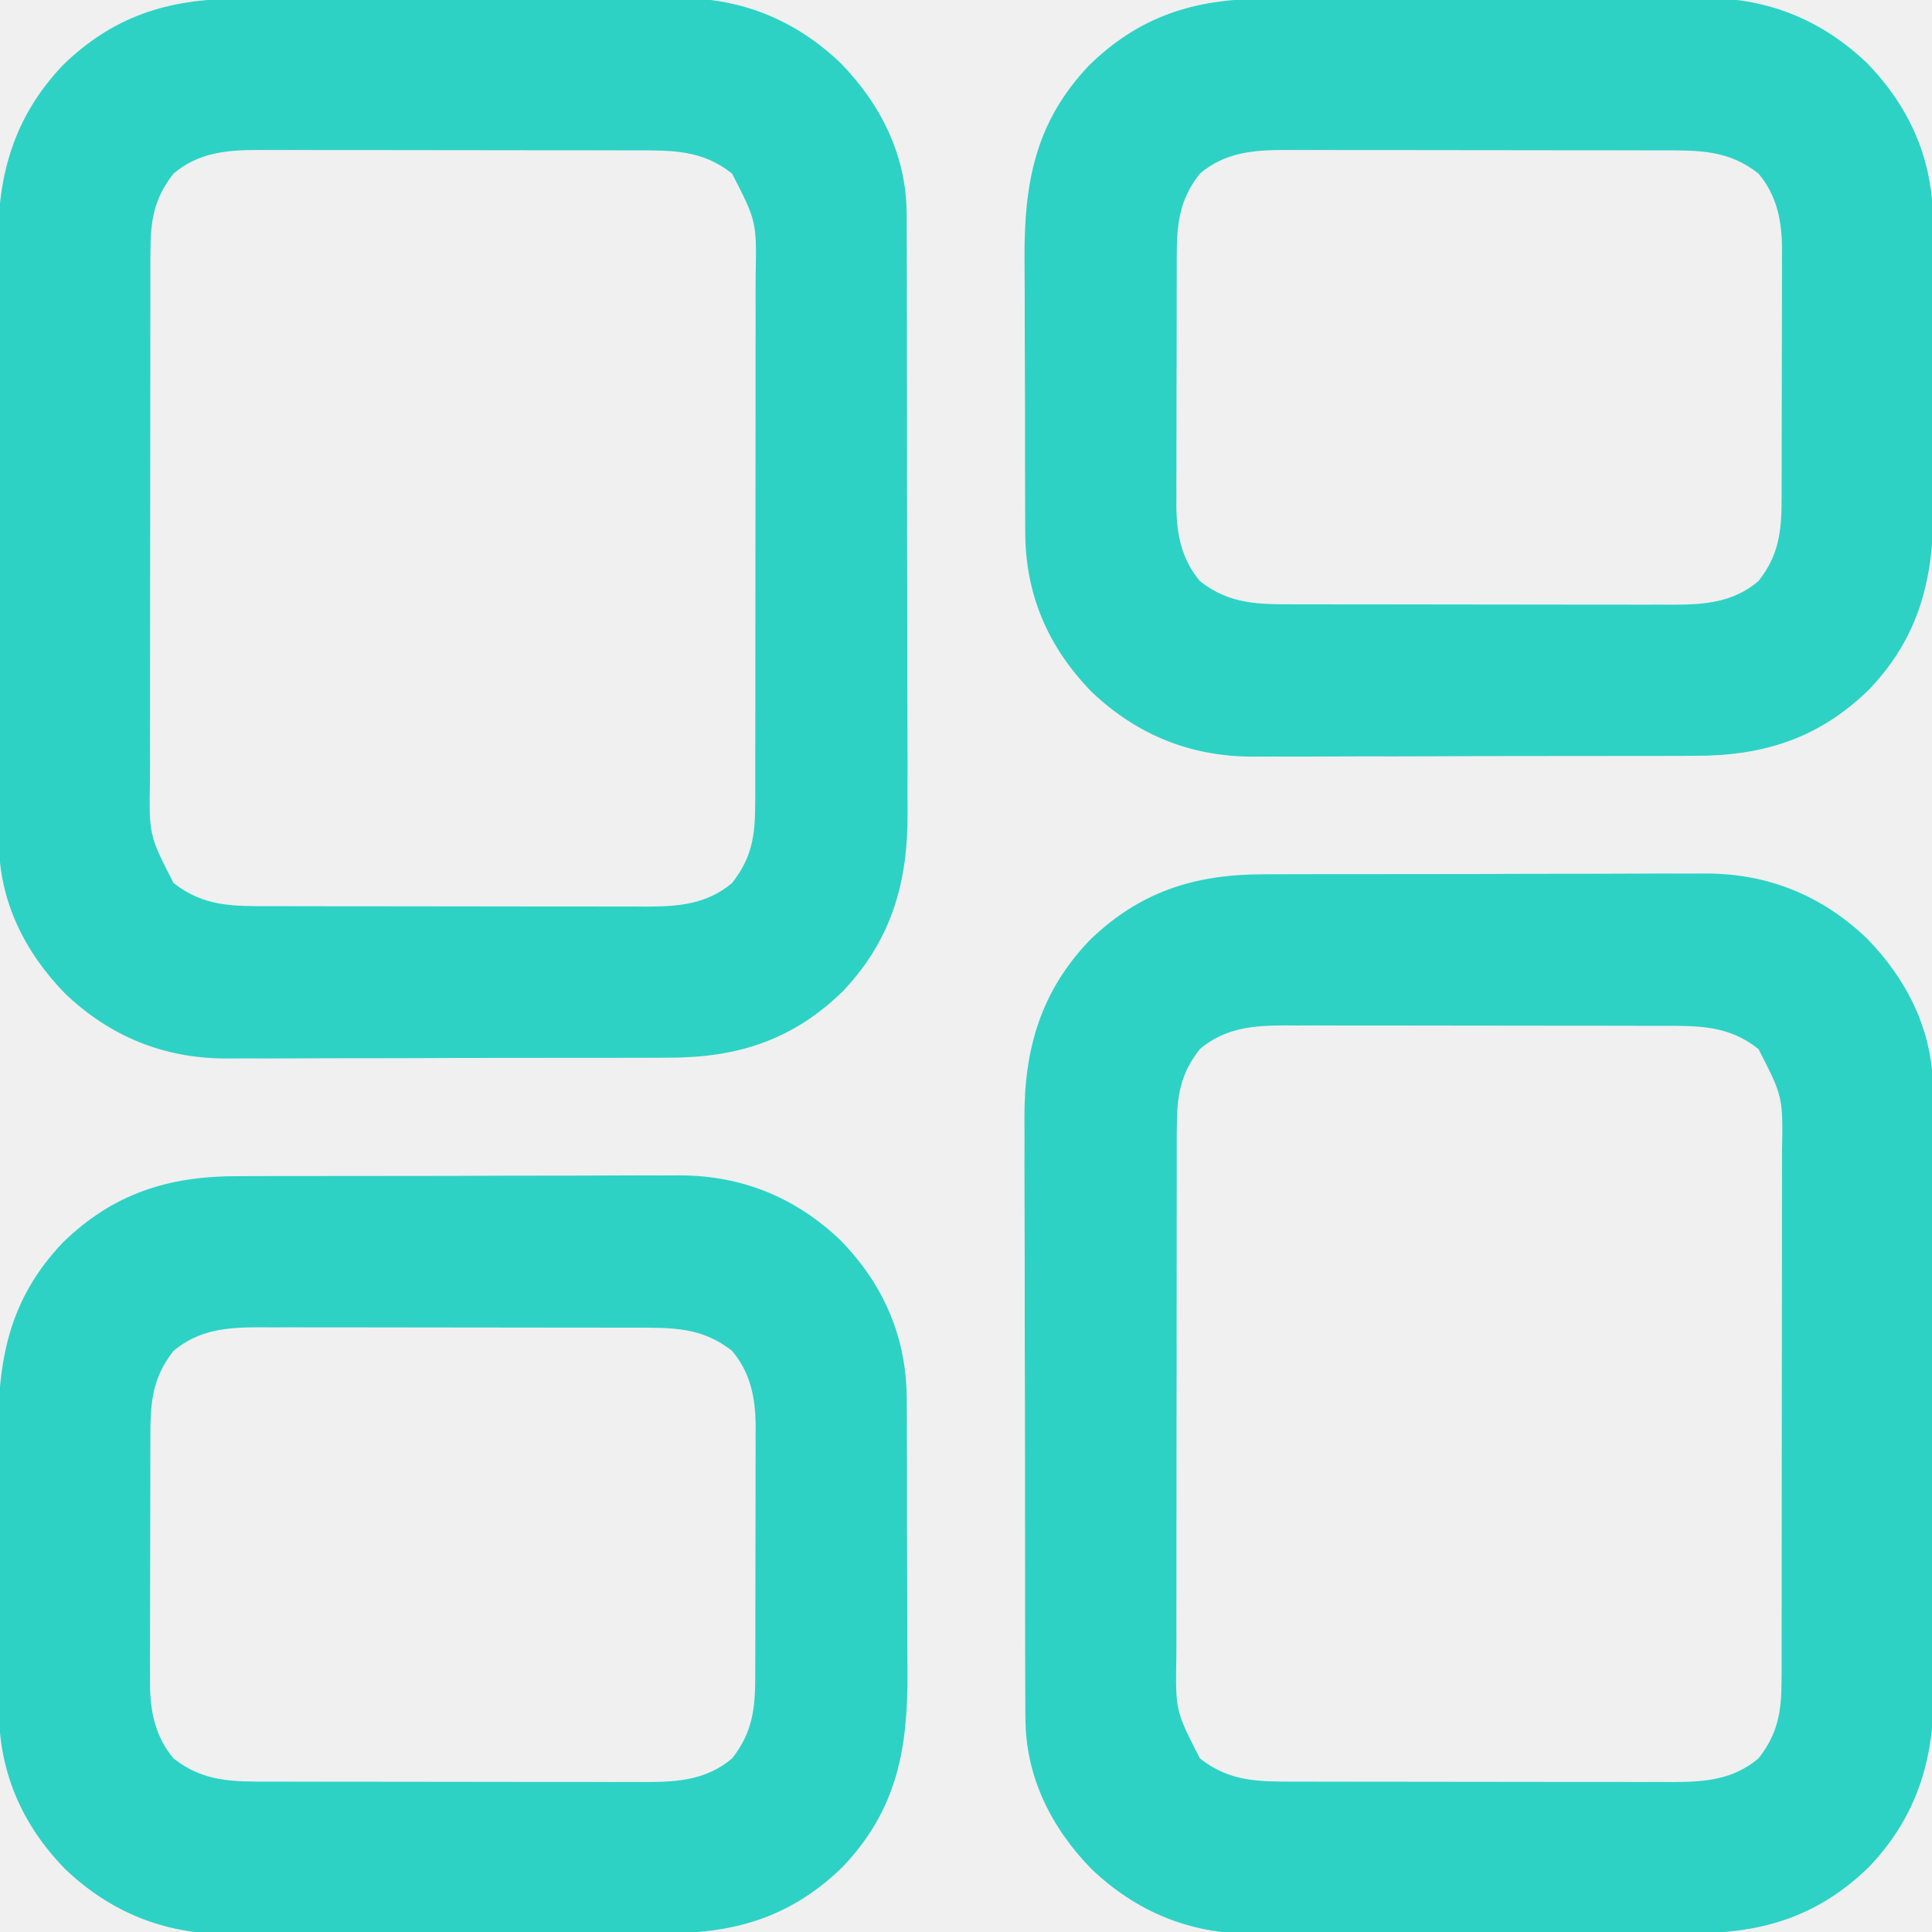
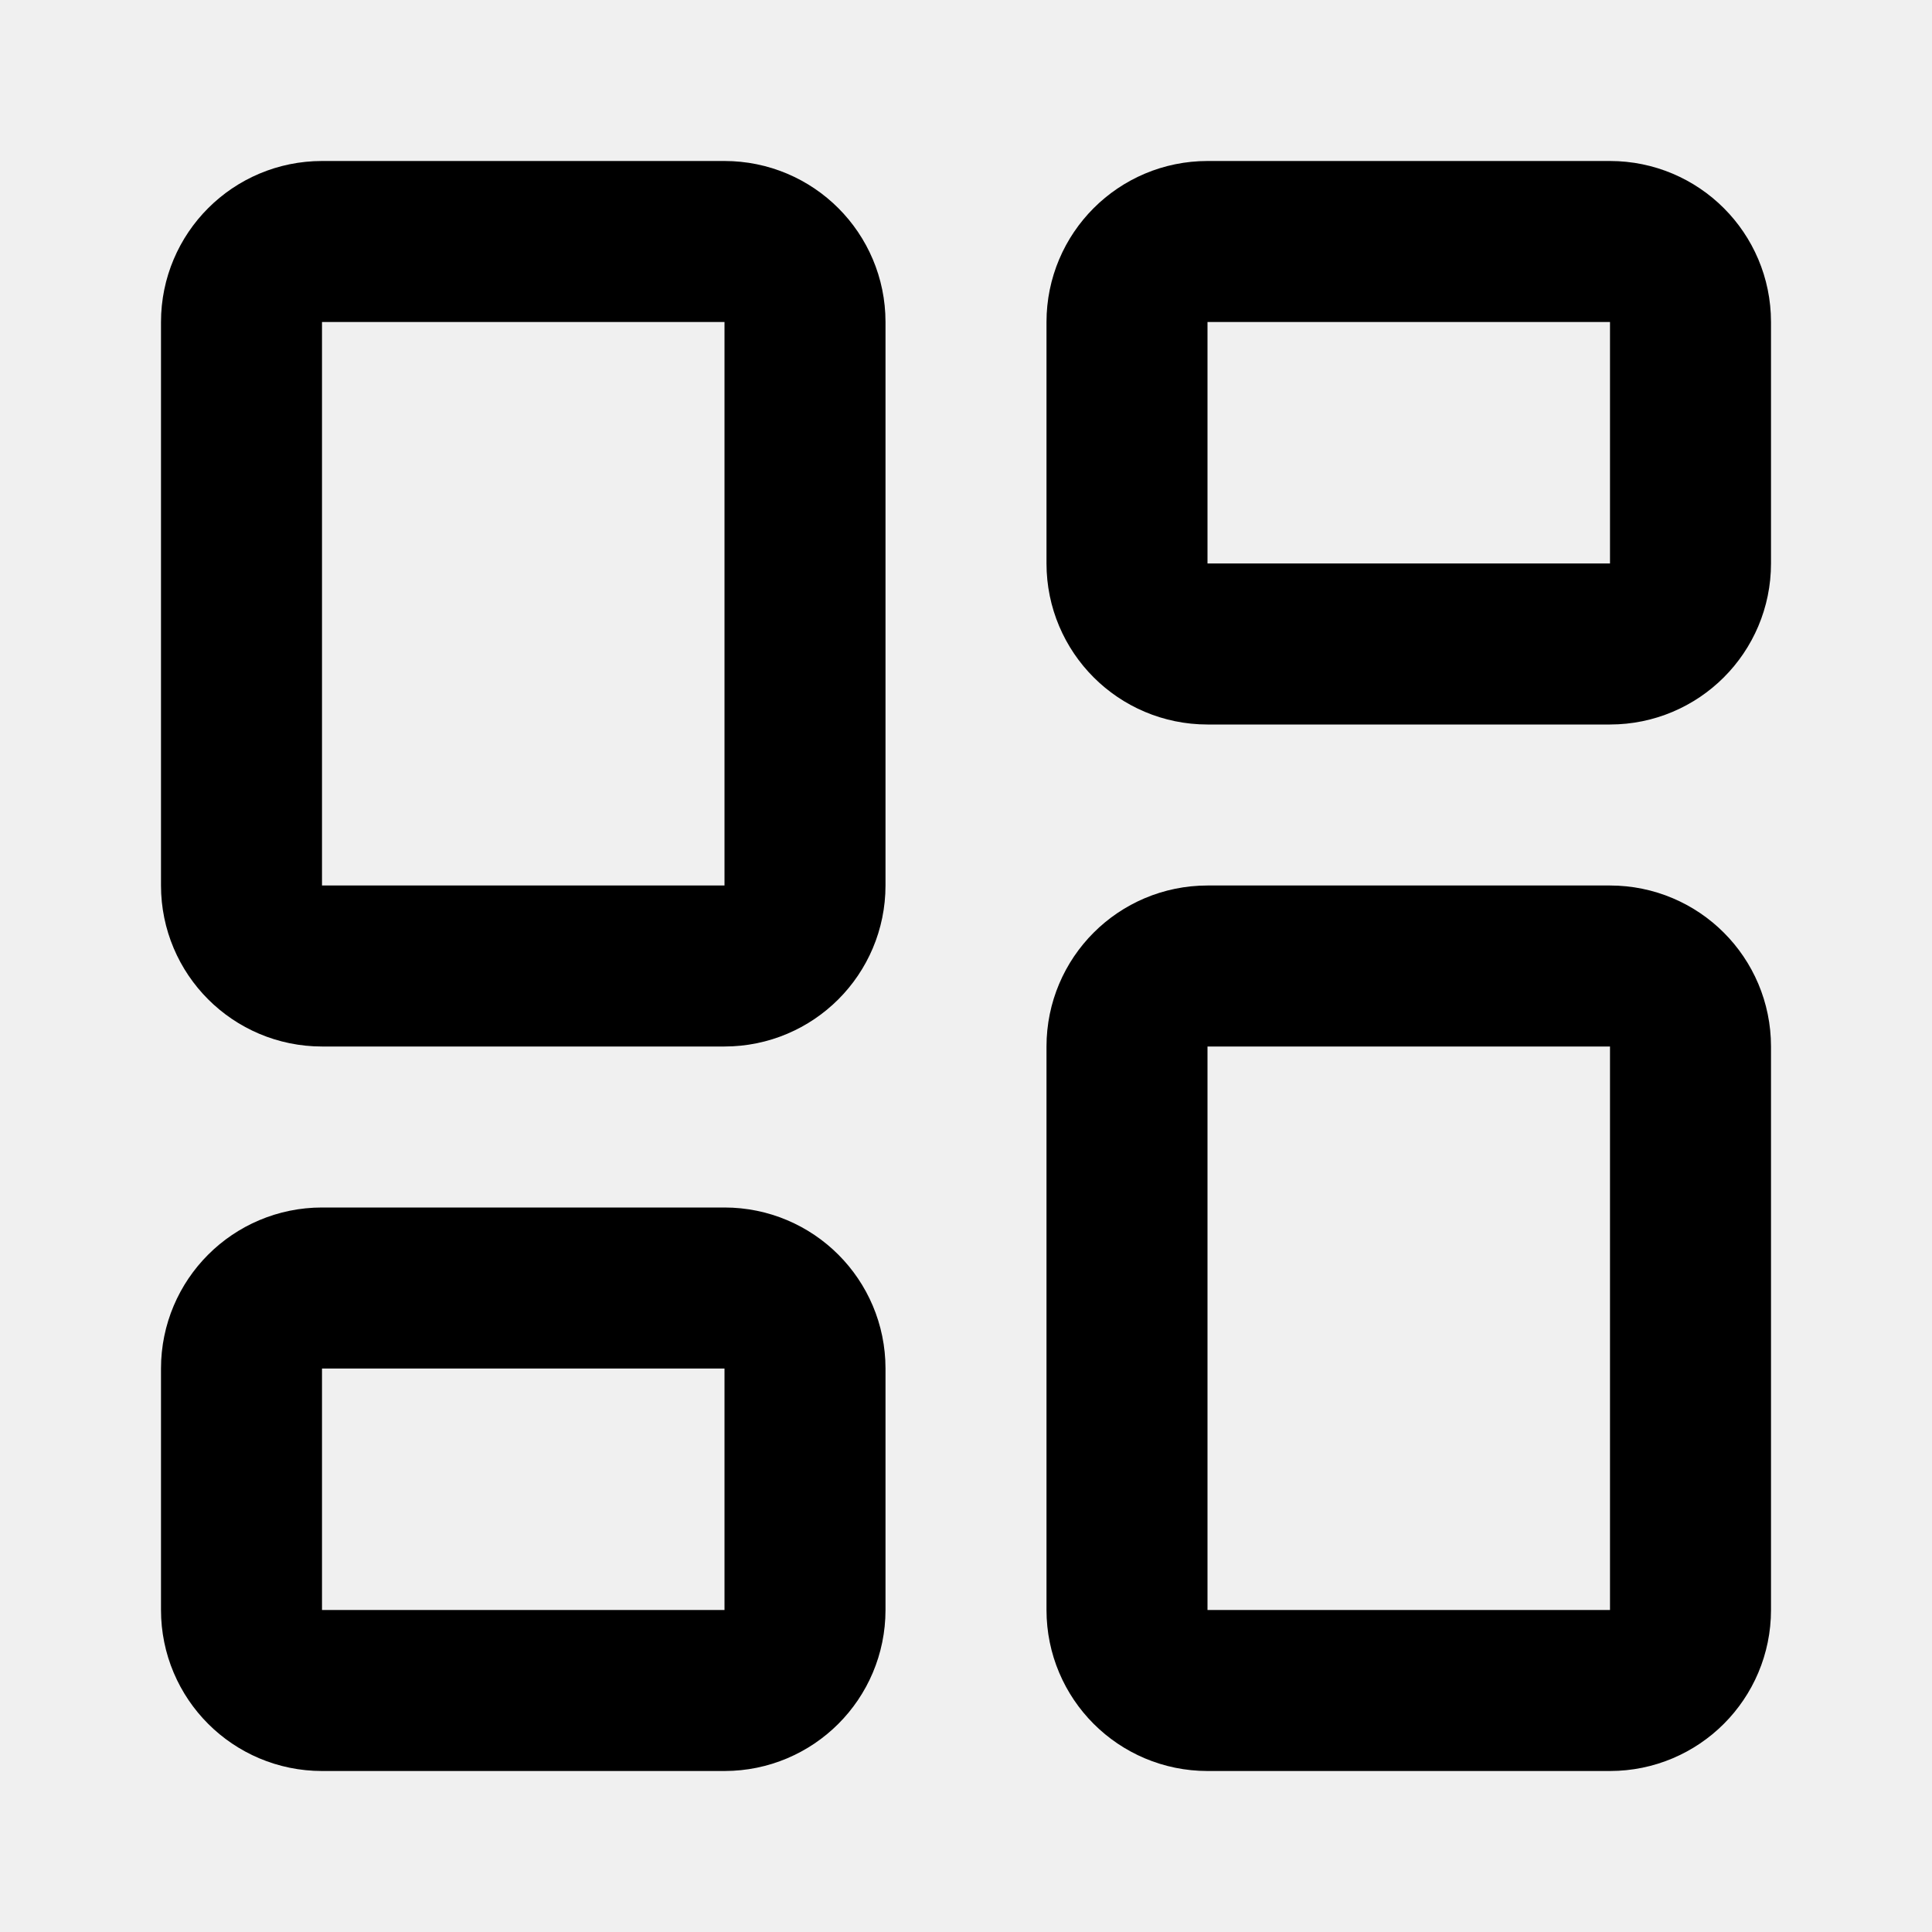
- <svg xmlns="http://www.w3.org/2000/svg" width="24" height="24" viewBox="0 0 24 24" fill="none">
-   <g clip-path="url(#clip0_5_19)">
-     <path d="M15.691 10.861C15.755 10.861 15.82 10.861 15.885 10.86C16.059 10.86 16.234 10.859 16.409 10.859C16.518 10.859 16.628 10.859 16.737 10.859C17.12 10.858 17.503 10.858 17.886 10.858C18.241 10.858 18.596 10.857 18.952 10.855C19.258 10.854 19.564 10.854 19.87 10.854C20.053 10.854 20.235 10.853 20.418 10.852C20.589 10.851 20.761 10.851 20.933 10.852C21.025 10.852 21.117 10.851 21.209 10.851C21.976 10.856 22.635 11.128 23.19 11.656C23.694 12.172 24.011 12.807 24.013 13.537C24.013 13.572 24.013 13.606 24.013 13.642C24.014 13.757 24.014 13.873 24.014 13.988C24.014 14.071 24.014 14.154 24.015 14.237C24.015 14.462 24.016 14.687 24.016 14.912C24.016 15.053 24.016 15.194 24.016 15.335C24.017 15.827 24.017 16.32 24.017 16.812C24.017 17.269 24.018 17.727 24.02 18.184C24.021 18.578 24.021 18.972 24.021 19.366C24.021 19.601 24.022 19.835 24.023 20.07C24.024 20.291 24.024 20.512 24.023 20.733C24.023 20.814 24.023 20.895 24.024 20.975C24.029 21.834 23.825 22.553 23.219 23.19C22.597 23.797 21.912 24.014 21.059 24.014C20.995 24.014 20.93 24.014 20.865 24.015C20.691 24.015 20.516 24.016 20.341 24.016C20.232 24.016 20.122 24.016 20.013 24.016C19.63 24.017 19.247 24.017 18.864 24.017C18.509 24.017 18.154 24.018 17.798 24.02C17.492 24.021 17.186 24.021 16.88 24.021C16.697 24.021 16.515 24.022 16.333 24.023C16.161 24.024 15.989 24.024 15.817 24.023C15.725 24.023 15.633 24.024 15.541 24.024C14.774 24.019 14.115 23.747 13.56 23.219C13.056 22.703 12.739 22.068 12.738 21.338C12.737 21.303 12.737 21.269 12.737 21.233C12.736 21.118 12.736 21.002 12.736 20.887C12.736 20.804 12.736 20.721 12.735 20.638C12.735 20.413 12.734 20.188 12.734 19.962C12.734 19.822 12.734 19.681 12.734 19.54C12.733 19.048 12.733 18.555 12.733 18.063C12.733 17.606 12.732 17.148 12.73 16.691C12.729 16.297 12.729 15.903 12.729 15.509C12.729 15.274 12.728 15.04 12.727 14.805C12.726 14.584 12.726 14.363 12.727 14.142C12.727 14.061 12.727 13.98 12.726 13.9C12.721 13.041 12.925 12.322 13.531 11.685C14.153 11.079 14.838 10.861 15.691 10.861ZM14.906 13.031C14.663 13.339 14.619 13.615 14.619 14.004C14.619 14.034 14.618 14.065 14.618 14.096C14.618 14.198 14.618 14.3 14.618 14.402C14.618 14.475 14.618 14.549 14.618 14.622C14.617 14.821 14.617 15.019 14.617 15.218C14.617 15.342 14.617 15.467 14.617 15.591C14.617 16.025 14.616 16.459 14.616 16.892C14.616 17.296 14.616 17.7 14.615 18.104C14.614 18.451 14.614 18.799 14.614 19.146C14.614 19.353 14.614 19.56 14.614 19.767C14.613 19.962 14.613 20.157 14.614 20.352C14.614 20.424 14.614 20.495 14.613 20.566C14.601 21.25 14.601 21.25 14.906 21.844C15.28 22.139 15.645 22.132 16.105 22.132C16.159 22.132 16.213 22.132 16.269 22.132C16.449 22.133 16.628 22.133 16.807 22.133C16.901 22.133 16.994 22.133 17.087 22.133C17.38 22.134 17.673 22.134 17.966 22.134C18.268 22.134 18.57 22.134 18.871 22.135C19.131 22.136 19.391 22.136 19.65 22.136C19.805 22.136 19.96 22.136 20.115 22.136C20.288 22.137 20.46 22.137 20.633 22.136C20.684 22.137 20.735 22.137 20.787 22.137C21.181 22.136 21.53 22.108 21.844 21.844C22.087 21.536 22.131 21.26 22.131 20.872C22.131 20.826 22.131 20.826 22.132 20.779C22.132 20.677 22.132 20.575 22.132 20.473C22.132 20.4 22.132 20.326 22.132 20.253C22.133 20.054 22.133 19.856 22.133 19.657C22.133 19.533 22.133 19.408 22.133 19.284C22.134 18.85 22.134 18.416 22.134 17.983C22.134 17.579 22.134 17.175 22.135 16.771C22.136 16.424 22.136 16.076 22.136 15.729C22.136 15.522 22.136 15.315 22.136 15.107C22.137 14.913 22.137 14.718 22.137 14.523C22.136 14.451 22.137 14.38 22.137 14.309C22.149 13.625 22.149 13.625 21.844 13.031C21.47 12.736 21.105 12.743 20.645 12.743C20.591 12.743 20.537 12.743 20.481 12.743C20.301 12.742 20.122 12.742 19.943 12.742C19.849 12.742 19.756 12.742 19.663 12.742C19.37 12.741 19.077 12.741 18.784 12.741C18.482 12.741 18.18 12.741 17.879 12.74C17.619 12.739 17.359 12.739 17.1 12.739C16.945 12.739 16.79 12.739 16.635 12.739C16.462 12.738 16.29 12.738 16.117 12.739C16.066 12.738 16.015 12.738 15.963 12.738C15.569 12.739 15.22 12.767 14.906 13.031Z" fill="#2DD2C5" />
-     <path d="M2.941 -0.014C3.005 -0.014 3.07 -0.014 3.135 -0.015C3.309 -0.015 3.484 -0.016 3.659 -0.016C3.768 -0.016 3.878 -0.016 3.987 -0.016C4.37 -0.017 4.753 -0.017 5.136 -0.017C5.491 -0.017 5.846 -0.018 6.202 -0.02C6.508 -0.021 6.814 -0.022 7.12 -0.021C7.303 -0.021 7.485 -0.022 7.667 -0.023C7.839 -0.024 8.011 -0.024 8.183 -0.023C8.275 -0.023 8.367 -0.024 8.459 -0.024C9.226 -0.019 9.885 0.253 10.44 0.781C10.944 1.297 11.261 1.932 11.263 2.662C11.263 2.696 11.263 2.731 11.263 2.767C11.264 2.882 11.264 2.998 11.264 3.113C11.264 3.196 11.264 3.279 11.265 3.362C11.265 3.587 11.266 3.812 11.266 4.038C11.266 4.178 11.266 4.319 11.266 4.46C11.267 4.952 11.268 5.444 11.267 5.937C11.267 6.394 11.268 6.852 11.27 7.309C11.271 7.703 11.271 8.097 11.271 8.491C11.271 8.726 11.272 8.96 11.273 9.195C11.274 9.416 11.274 9.637 11.273 9.858C11.273 9.939 11.273 10.02 11.274 10.1C11.279 10.959 11.075 11.678 10.469 12.315C9.847 12.921 9.162 13.139 8.309 13.139C8.245 13.139 8.18 13.139 8.115 13.14C7.941 13.14 7.766 13.141 7.591 13.141C7.482 13.141 7.372 13.141 7.263 13.141C6.88 13.142 6.497 13.142 6.114 13.142C5.759 13.142 5.404 13.143 5.048 13.145C4.742 13.146 4.436 13.146 4.13 13.146C3.947 13.146 3.765 13.147 3.583 13.148C3.411 13.149 3.239 13.149 3.067 13.148C2.975 13.148 2.883 13.149 2.791 13.149C2.025 13.144 1.365 12.872 0.81 12.344C0.307 11.828 -0.011 11.193 -0.013 10.463C-0.013 10.428 -0.013 10.394 -0.013 10.358C-0.014 10.243 -0.014 10.127 -0.014 10.012C-0.014 9.929 -0.014 9.846 -0.015 9.763C-0.015 9.538 -0.016 9.313 -0.016 9.087C-0.016 8.947 -0.016 8.806 -0.016 8.665C-0.017 8.173 -0.017 7.681 -0.017 7.188C-0.017 6.731 -0.018 6.273 -0.02 5.816C-0.021 5.422 -0.021 5.028 -0.021 4.634C-0.021 4.399 -0.022 4.165 -0.023 3.93C-0.024 3.709 -0.024 3.488 -0.023 3.267C-0.023 3.186 -0.023 3.105 -0.024 3.025C-0.029 2.166 0.176 1.447 0.781 0.81C1.403 0.203 2.088 -0.014 2.941 -0.014ZM2.156 2.156C1.913 2.464 1.869 2.74 1.869 3.129C1.869 3.159 1.869 3.19 1.868 3.221C1.868 3.323 1.868 3.425 1.868 3.527C1.868 3.6 1.868 3.674 1.868 3.747C1.867 3.946 1.867 4.144 1.867 4.343C1.867 4.467 1.867 4.592 1.867 4.716C1.866 5.15 1.866 5.584 1.866 6.017C1.866 6.421 1.866 6.825 1.865 7.229C1.865 7.576 1.864 7.924 1.864 8.271C1.864 8.478 1.864 8.685 1.864 8.892C1.863 9.087 1.863 9.282 1.864 9.477C1.864 9.549 1.863 9.62 1.863 9.691C1.851 10.375 1.851 10.375 2.156 10.969C2.53 11.264 2.895 11.257 3.355 11.257C3.409 11.257 3.463 11.257 3.519 11.257C3.699 11.258 3.878 11.258 4.057 11.258C4.151 11.258 4.244 11.258 4.337 11.258C4.63 11.259 4.923 11.259 5.216 11.259C5.518 11.259 5.82 11.259 6.121 11.26C6.381 11.261 6.641 11.261 6.9 11.261C7.055 11.261 7.21 11.261 7.365 11.261C7.538 11.262 7.71 11.262 7.883 11.261C7.934 11.262 7.985 11.262 8.037 11.262C8.431 11.261 8.78 11.233 9.094 10.969C9.337 10.661 9.381 10.385 9.381 9.996C9.381 9.951 9.381 9.951 9.382 9.904C9.382 9.802 9.382 9.7 9.382 9.598C9.382 9.525 9.382 9.451 9.382 9.378C9.383 9.179 9.383 8.981 9.383 8.782C9.383 8.658 9.383 8.533 9.383 8.409C9.384 7.975 9.384 7.541 9.384 7.108C9.384 6.704 9.384 6.3 9.385 5.896C9.386 5.549 9.386 5.201 9.386 4.854C9.386 4.647 9.386 4.44 9.386 4.233C9.387 4.038 9.387 3.843 9.386 3.648C9.386 3.576 9.387 3.505 9.387 3.434C9.399 2.75 9.399 2.75 9.094 2.156C8.72 1.861 8.355 1.868 7.895 1.868C7.841 1.868 7.787 1.868 7.731 1.868C7.551 1.867 7.372 1.867 7.193 1.867C7.1 1.867 7.006 1.867 6.913 1.867C6.62 1.866 6.327 1.866 6.034 1.866C5.732 1.866 5.43 1.866 5.129 1.865C4.869 1.864 4.609 1.864 4.35 1.864C4.195 1.864 4.04 1.864 3.885 1.864C3.713 1.863 3.54 1.863 3.367 1.864C3.316 1.863 3.265 1.863 3.213 1.863C2.819 1.864 2.47 1.892 2.156 2.156Z" fill="#2DD2C5" />
-     <path d="M2.941 14.611C3.005 14.611 3.07 14.611 3.135 14.61C3.309 14.61 3.484 14.609 3.659 14.609C3.768 14.609 3.878 14.609 3.987 14.609C4.37 14.608 4.753 14.608 5.136 14.608C5.491 14.608 5.846 14.607 6.202 14.605C6.508 14.604 6.814 14.604 7.12 14.604C7.303 14.604 7.485 14.603 7.667 14.602C7.839 14.601 8.011 14.601 8.183 14.602C8.275 14.602 8.367 14.601 8.459 14.601C9.226 14.606 9.885 14.878 10.44 15.406C10.982 15.962 11.264 16.618 11.264 17.394C11.264 17.439 11.264 17.485 11.265 17.532C11.265 17.683 11.266 17.833 11.266 17.983C11.266 18.088 11.266 18.193 11.267 18.299C11.267 18.519 11.267 18.739 11.267 18.959C11.267 19.24 11.269 19.521 11.27 19.802C11.271 20.02 11.271 20.237 11.271 20.454C11.272 20.558 11.272 20.661 11.273 20.765C11.279 21.713 11.149 22.475 10.469 23.19C9.847 23.797 9.162 24.014 8.309 24.014C8.245 24.014 8.18 24.014 8.115 24.015C7.941 24.015 7.766 24.016 7.591 24.016C7.482 24.016 7.372 24.016 7.263 24.016C6.88 24.017 6.497 24.017 6.114 24.017C5.759 24.017 5.404 24.018 5.048 24.02C4.742 24.021 4.436 24.021 4.13 24.021C3.947 24.021 3.765 24.022 3.583 24.023C3.411 24.024 3.239 24.024 3.067 24.023C2.975 24.023 2.883 24.024 2.791 24.024C2.024 24.019 1.365 23.747 0.81 23.219C0.268 22.663 -0.014 22.007 -0.014 21.231C-0.014 21.186 -0.014 21.14 -0.015 21.093C-0.015 20.942 -0.016 20.792 -0.016 20.642C-0.016 20.537 -0.016 20.432 -0.017 20.326C-0.017 20.106 -0.017 19.886 -0.017 19.666C-0.017 19.385 -0.019 19.104 -0.02 18.823C-0.021 18.605 -0.021 18.388 -0.021 18.171C-0.022 18.067 -0.022 17.964 -0.023 17.86C-0.029 16.912 0.101 16.15 0.781 15.435C1.403 14.829 2.088 14.611 2.941 14.611ZM2.156 16.781C1.901 17.104 1.868 17.402 1.868 17.808C1.868 17.844 1.868 17.88 1.868 17.917C1.867 18.035 1.867 18.154 1.867 18.272C1.867 18.355 1.867 18.438 1.867 18.52C1.866 18.694 1.866 18.867 1.866 19.04C1.866 19.262 1.866 19.483 1.865 19.704C1.864 19.875 1.864 20.046 1.864 20.217C1.864 20.299 1.864 20.38 1.864 20.462C1.863 20.576 1.863 20.691 1.864 20.805C1.863 20.838 1.863 20.872 1.863 20.906C1.865 21.256 1.925 21.57 2.156 21.844C2.53 22.139 2.895 22.132 3.355 22.132C3.409 22.132 3.463 22.132 3.519 22.132C3.699 22.133 3.878 22.133 4.057 22.133C4.151 22.133 4.244 22.133 4.337 22.133C4.63 22.134 4.923 22.134 5.216 22.134C5.518 22.134 5.82 22.134 6.121 22.135C6.381 22.136 6.641 22.136 6.9 22.136C7.055 22.136 7.21 22.136 7.365 22.136C7.537 22.137 7.71 22.137 7.883 22.136C7.934 22.137 7.985 22.137 8.037 22.137C8.431 22.136 8.78 22.108 9.094 21.844C9.349 21.521 9.382 21.223 9.382 20.817C9.382 20.781 9.382 20.745 9.382 20.708C9.383 20.59 9.383 20.471 9.383 20.353C9.383 20.27 9.383 20.187 9.383 20.105C9.384 19.931 9.384 19.758 9.384 19.585C9.384 19.363 9.384 19.142 9.385 18.921C9.386 18.75 9.386 18.579 9.386 18.408C9.386 18.326 9.386 18.245 9.386 18.163C9.387 18.049 9.387 17.934 9.386 17.82C9.387 17.787 9.387 17.753 9.387 17.719C9.385 17.369 9.325 17.055 9.094 16.781C8.72 16.486 8.355 16.493 7.895 16.493C7.841 16.493 7.787 16.493 7.731 16.493C7.551 16.492 7.372 16.492 7.193 16.492C7.099 16.492 7.006 16.492 6.913 16.492C6.62 16.491 6.327 16.491 6.034 16.491C5.732 16.491 5.43 16.491 5.129 16.49C4.869 16.489 4.609 16.489 4.35 16.489C4.195 16.489 4.04 16.489 3.885 16.489C3.712 16.488 3.54 16.488 3.367 16.489C3.316 16.488 3.265 16.488 3.213 16.488C2.819 16.489 2.47 16.517 2.156 16.781Z" fill="#2DD2C5" />
-     <path d="M15.691 -0.014C15.755 -0.014 15.82 -0.014 15.885 -0.015C16.059 -0.015 16.234 -0.016 16.409 -0.016C16.518 -0.016 16.628 -0.016 16.737 -0.016C17.12 -0.017 17.503 -0.017 17.886 -0.017C18.241 -0.017 18.596 -0.018 18.952 -0.02C19.258 -0.021 19.564 -0.022 19.87 -0.021C20.053 -0.021 20.235 -0.022 20.417 -0.023C20.589 -0.024 20.761 -0.024 20.933 -0.023C21.025 -0.023 21.117 -0.024 21.209 -0.024C21.976 -0.019 22.635 0.253 23.19 0.781C23.732 1.337 24.014 1.993 24.014 2.769C24.014 2.814 24.014 2.86 24.015 2.907C24.015 3.057 24.016 3.208 24.016 3.358C24.016 3.463 24.016 3.568 24.017 3.674C24.017 3.894 24.017 4.114 24.017 4.334C24.017 4.615 24.019 4.896 24.02 5.177C24.021 5.395 24.021 5.612 24.021 5.829C24.022 5.933 24.022 6.036 24.023 6.14C24.029 7.088 23.899 7.85 23.219 8.565C22.597 9.172 21.912 9.389 21.059 9.389C20.995 9.389 20.93 9.389 20.865 9.39C20.691 9.39 20.516 9.391 20.341 9.391C20.232 9.391 20.122 9.391 20.013 9.391C19.63 9.392 19.247 9.392 18.864 9.392C18.509 9.392 18.154 9.393 17.798 9.395C17.492 9.396 17.186 9.397 16.88 9.396C16.697 9.396 16.515 9.397 16.333 9.398C16.161 9.399 15.989 9.399 15.817 9.398C15.725 9.398 15.633 9.399 15.541 9.399C14.774 9.394 14.115 9.122 13.56 8.594C13.018 8.038 12.736 7.382 12.736 6.606C12.736 6.561 12.736 6.515 12.735 6.468C12.735 6.318 12.734 6.167 12.734 6.017C12.734 5.912 12.734 5.807 12.733 5.701C12.733 5.481 12.733 5.261 12.733 5.041C12.733 4.76 12.731 4.479 12.73 4.198C12.729 3.98 12.729 3.763 12.729 3.546C12.728 3.442 12.728 3.339 12.727 3.235C12.721 2.287 12.851 1.525 13.531 0.81C14.153 0.203 14.838 -0.014 15.691 -0.014ZM14.906 2.156C14.651 2.479 14.618 2.777 14.618 3.183C14.618 3.219 14.618 3.255 14.618 3.292C14.617 3.41 14.617 3.529 14.617 3.647C14.617 3.73 14.617 3.813 14.617 3.895C14.616 4.069 14.616 4.242 14.616 4.415C14.616 4.637 14.616 4.858 14.615 5.079C14.614 5.25 14.614 5.421 14.614 5.592C14.614 5.674 14.614 5.755 14.614 5.837C14.613 5.951 14.613 6.066 14.614 6.18C14.613 6.213 14.613 6.247 14.613 6.281C14.615 6.631 14.675 6.945 14.906 7.219C15.28 7.514 15.645 7.507 16.105 7.507C16.159 7.507 16.213 7.507 16.269 7.507C16.449 7.508 16.628 7.508 16.807 7.508C16.901 7.508 16.994 7.508 17.087 7.508C17.38 7.509 17.673 7.509 17.966 7.509C18.268 7.509 18.57 7.509 18.871 7.51C19.131 7.511 19.391 7.511 19.65 7.511C19.805 7.511 19.96 7.511 20.115 7.511C20.288 7.512 20.46 7.512 20.633 7.511C20.684 7.512 20.735 7.512 20.787 7.512C21.181 7.511 21.53 7.483 21.844 7.219C22.099 6.896 22.132 6.598 22.132 6.192C22.132 6.156 22.132 6.12 22.132 6.083C22.133 5.965 22.133 5.846 22.133 5.728C22.133 5.645 22.133 5.562 22.133 5.48C22.134 5.306 22.134 5.133 22.134 4.96C22.134 4.738 22.134 4.517 22.135 4.296C22.136 4.125 22.136 3.954 22.136 3.783C22.136 3.701 22.136 3.62 22.136 3.538C22.137 3.424 22.137 3.309 22.136 3.195C22.137 3.162 22.137 3.128 22.137 3.094C22.135 2.744 22.075 2.43 21.844 2.156C21.47 1.861 21.105 1.868 20.645 1.868C20.591 1.868 20.537 1.868 20.481 1.868C20.301 1.867 20.122 1.867 19.943 1.867C19.849 1.867 19.756 1.867 19.663 1.867C19.37 1.866 19.077 1.866 18.784 1.866C18.482 1.866 18.18 1.866 17.879 1.865C17.619 1.864 17.359 1.864 17.1 1.864C16.945 1.864 16.79 1.864 16.635 1.864C16.462 1.863 16.29 1.863 16.117 1.864C16.066 1.863 16.015 1.863 15.963 1.863C15.569 1.864 15.22 1.892 14.906 2.156Z" fill="#2DD2C5" />
-   </g>
-   <defs>
-     <clipPath id="clip0_5_19">
-       <rect width="24" height="24" fill="white" />
-     </clipPath>
-   </defs>
+ <svg xmlns="http://www.w3.org/2000/svg" width="24" height="24" viewBox="0 0 24 24" fill="none" stroke="currentColor" stroke-width="2" stroke-linecap="round" stroke-linejoin="round" class="lucide lucide-layout-dashboard w-5 h-5">
+   <rect width="7" height="9" x="3" y="3" rx="1" />
+   <rect width="7" height="5" x="14" y="3" rx="1" />
+   <rect width="7" height="9" x="14" y="12" rx="1" />
+   <rect width="7" height="5" x="3" y="16" rx="1" />
</svg>
